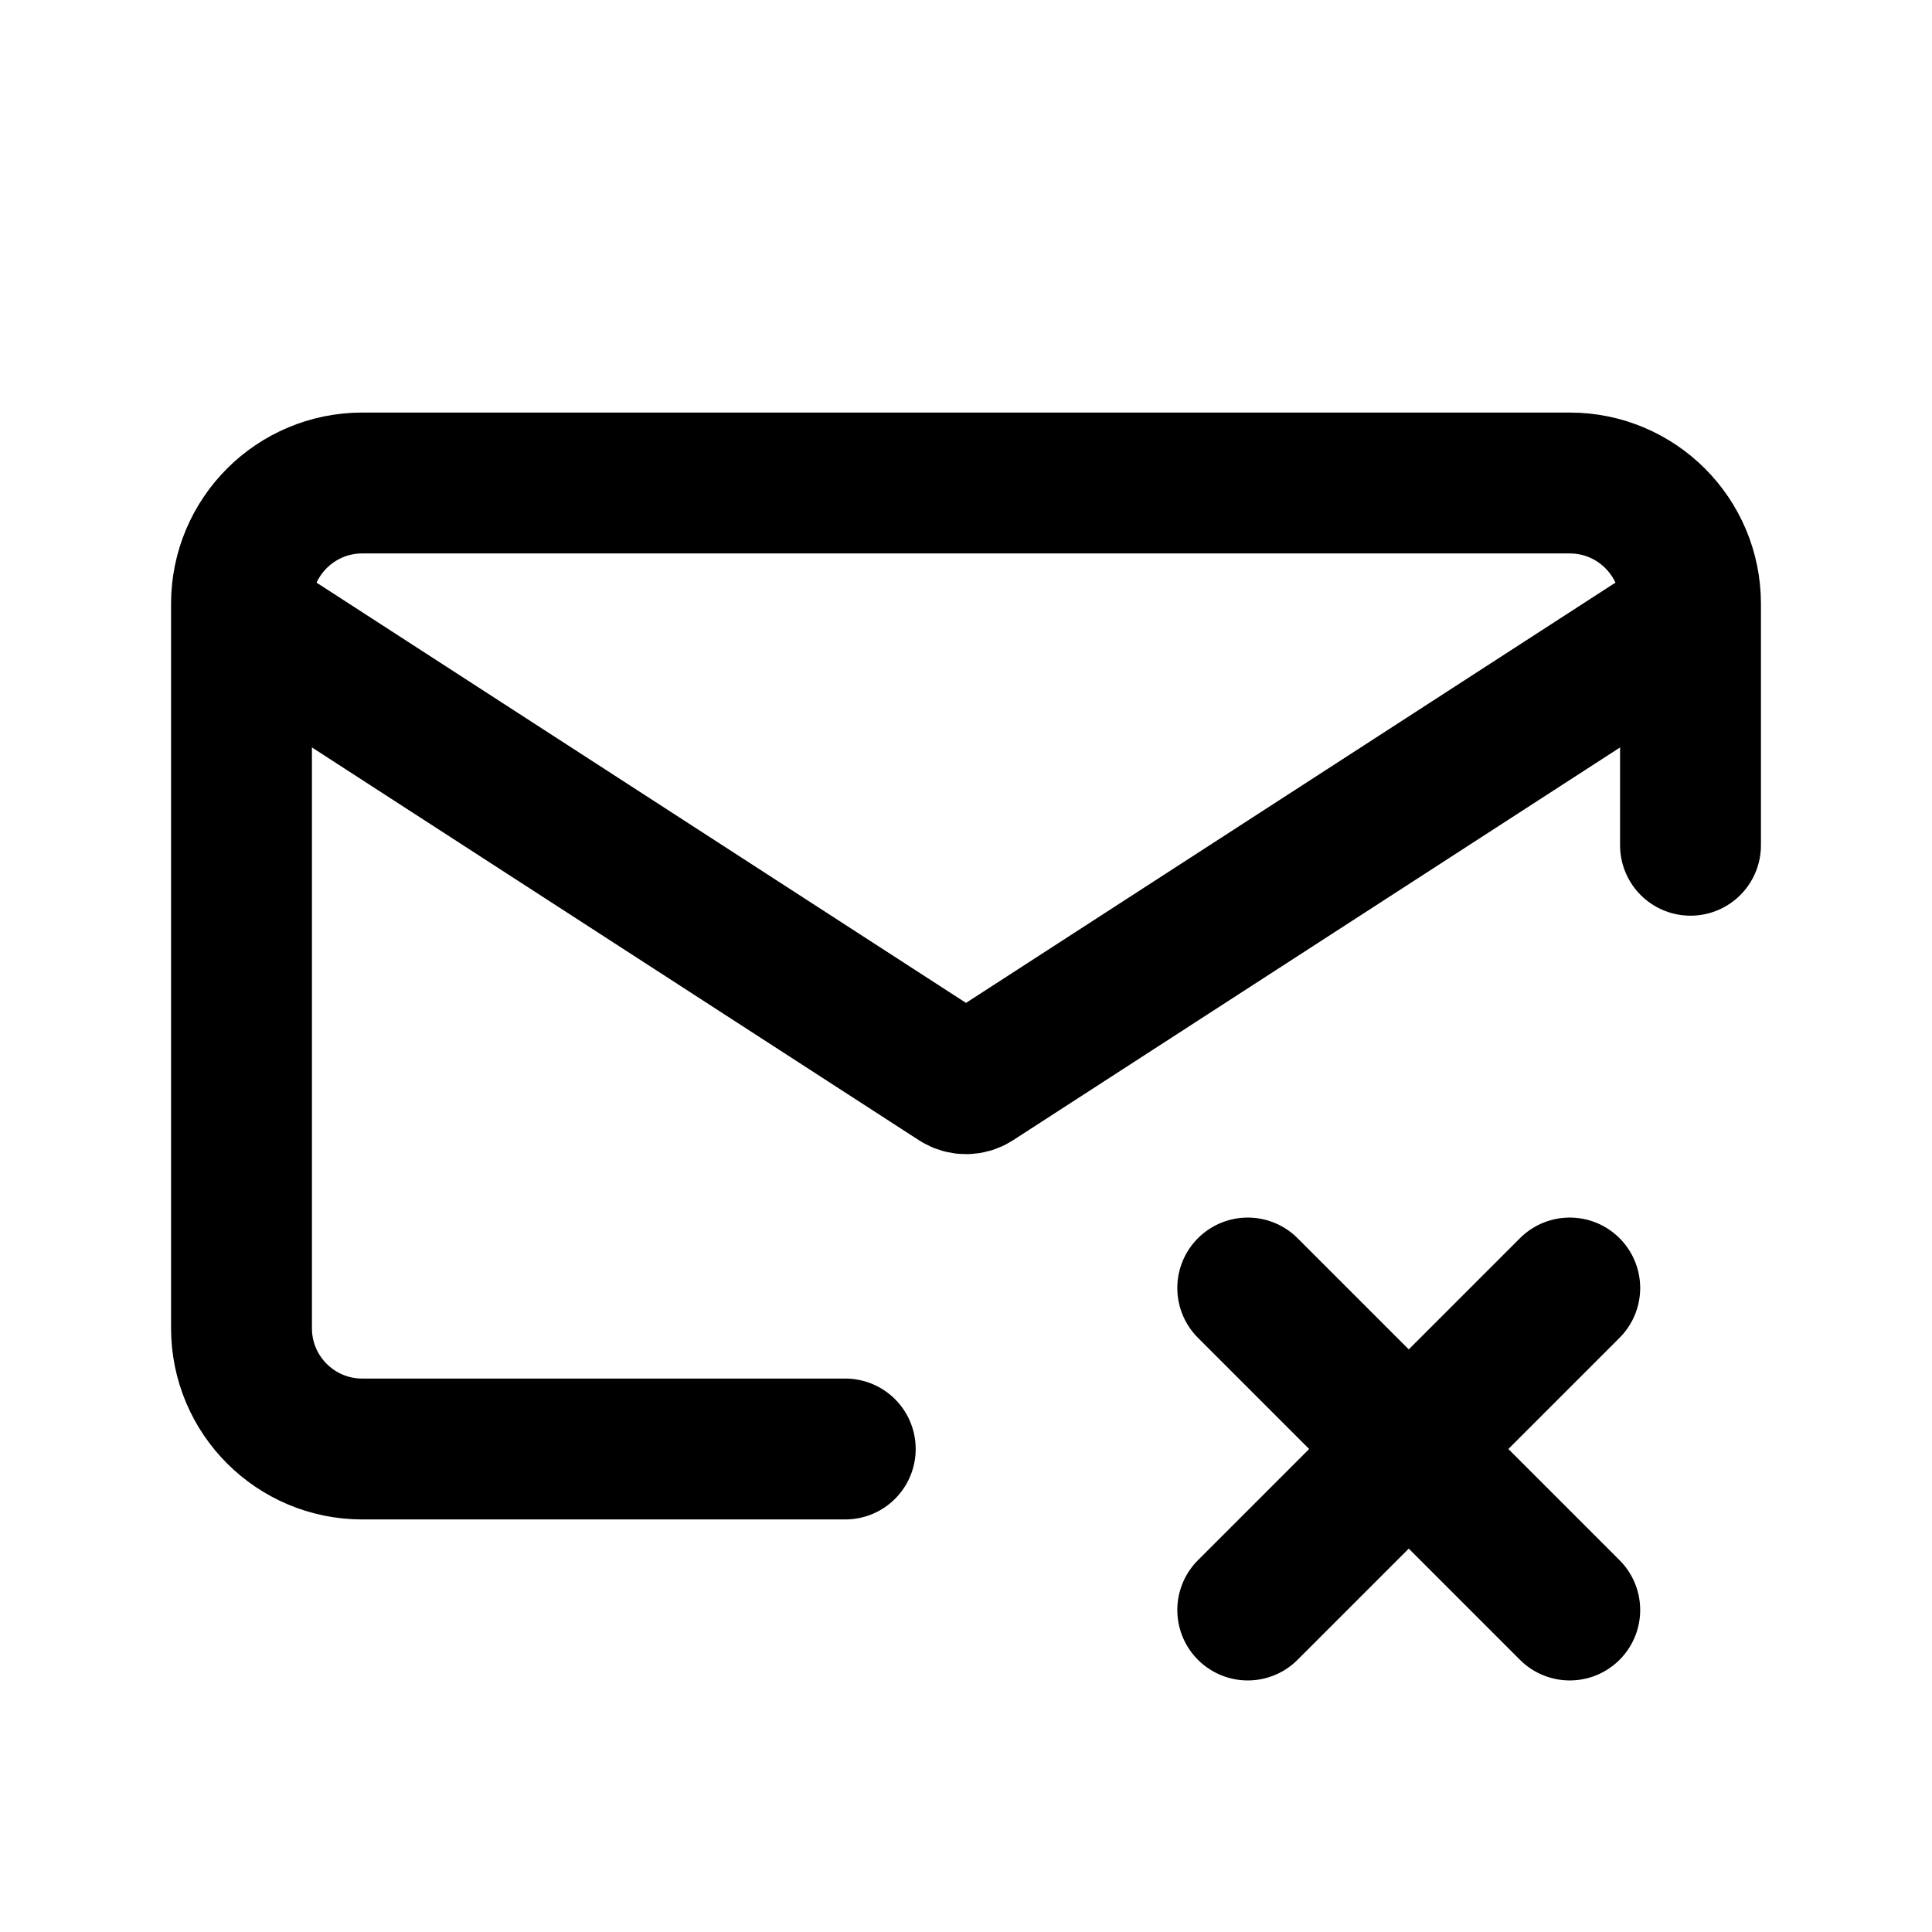
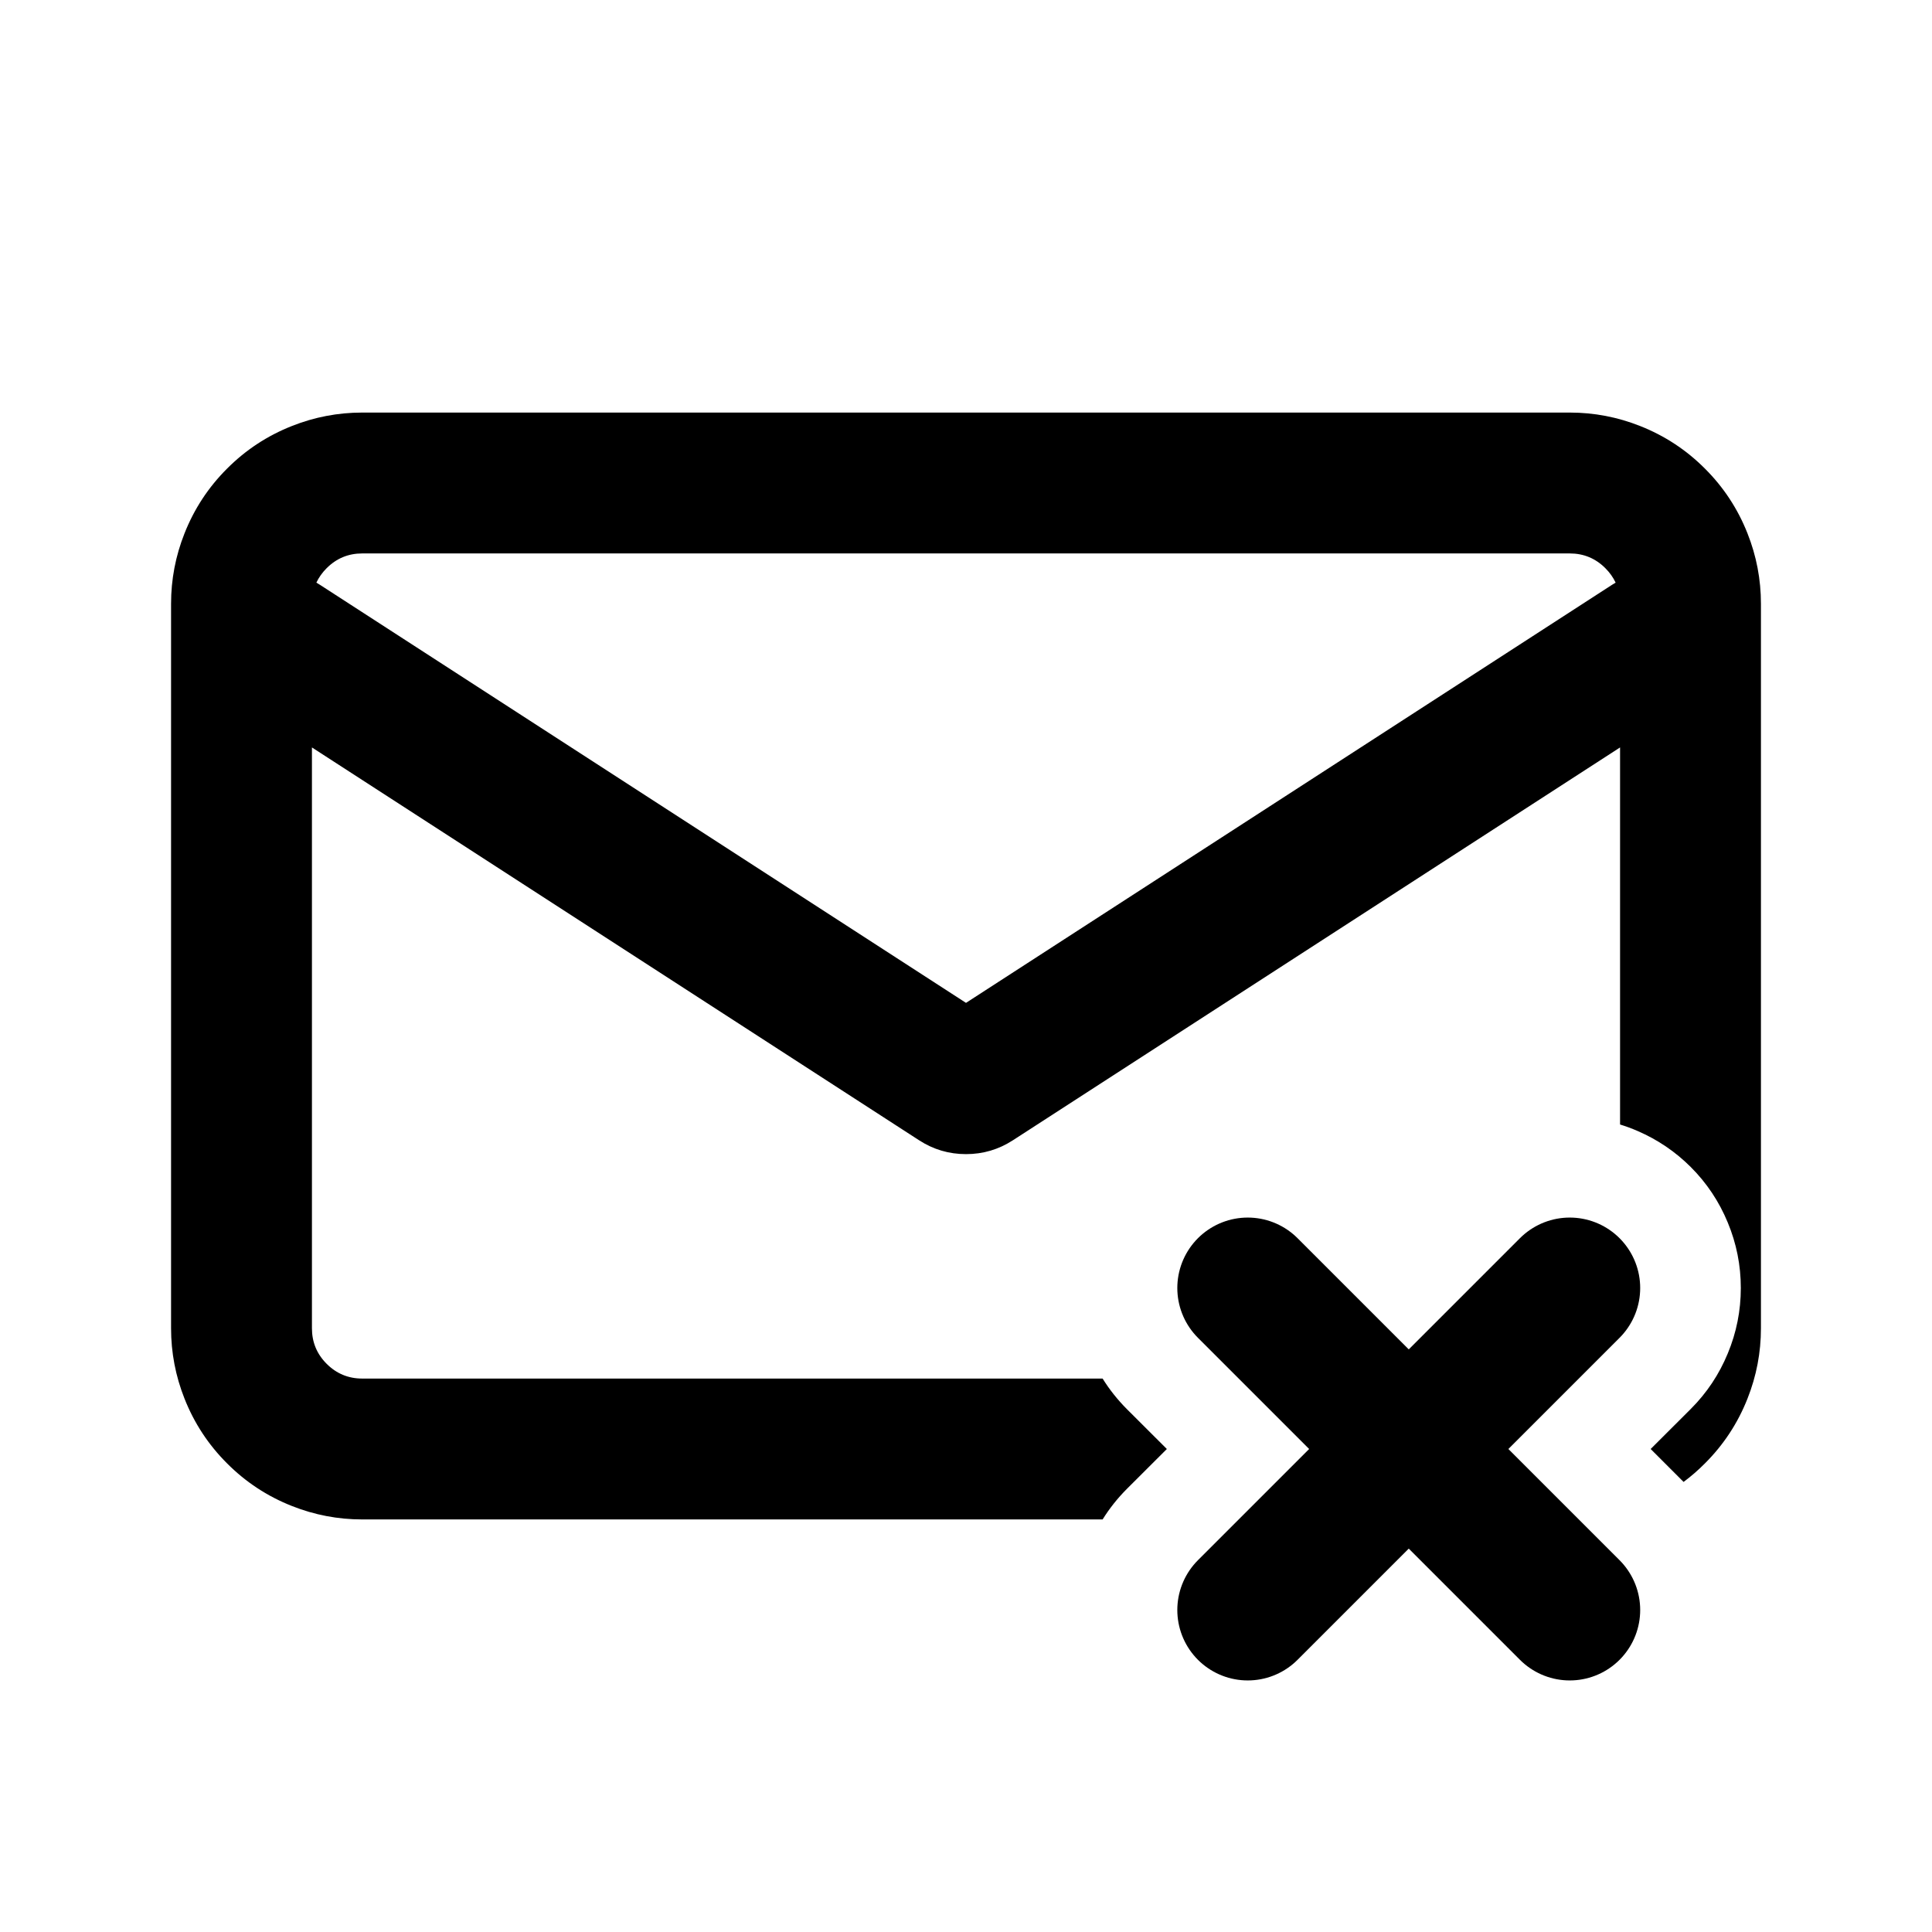
<svg xmlns="http://www.w3.org/2000/svg" width="24" height="24" viewBox="0 0 24 24" fill="none" stroke="currentColor" color="currentColor" stroke-width="1.75" stroke-linecap="round" stroke-linejoin="round" stroke-miterlimit="3" focusable="false" aria-hidden="true">
-   <path d="M10.5 18L4.5 18A1.5 1.5 0 0 1 3 16.5L3 7.5A1.5 1.5 0 0 1 4.5 6L19.5 6A1.5 1.5 0 0 1 21 7.5L21 10.5" />
-   <path d="M3.5 8L11.891 13.43A0.2 0.2 0 0 0 12.109 13.43L20.5 8" />
+   <path d="M19.5 5.125L4.5 5.125Q4.047 5.125 3.626 5.292Q3.168 5.473 2.821 5.821Q2.473 6.168 2.292 6.626Q2.125 7.047 2.125 7.5L2.125 16.5Q2.125 16.953 2.292 17.374Q2.473 17.832 2.821 18.179Q3.168 18.527 3.626 18.708Q4.047 18.875 4.5 18.875L13.697 18.875Q13.824 18.671 13.997 18.497L14.495 18L13.997 17.503Q13.824 17.329 13.697 17.125L4.5 17.125Q4.241 17.125 4.058 16.942Q3.875 16.759 3.875 16.5L3.875 9.285L11.416 14.164Q11.682 14.337 12 14.337Q12.318 14.337 12.584 14.164L20.125 9.285L20.125 13.969Q20.236 14.003 20.344 14.05Q20.716 14.211 21.003 14.497Q21.302 14.796 21.463 15.187Q21.625 15.577 21.625 16Q21.625 16.423 21.463 16.813Q21.302 17.204 21.003 17.503L20.505 18L20.914 18.409Q21.054 18.305 21.179 18.179Q21.527 17.832 21.708 17.374Q21.875 16.953 21.875 16.5L21.875 7.5Q21.875 7.047 21.708 6.626Q21.527 6.168 21.179 5.821Q20.832 5.473 20.374 5.292Q19.953 5.125 19.5 5.125ZM4.058 7.058Q4.241 6.875 4.5 6.875L19.5 6.875Q19.759 6.875 19.942 7.058Q20.024 7.14 20.07 7.238Q20.047 7.251 20.025 7.265L12 12.458L3.975 7.265Q3.953 7.251 3.93 7.238Q3.976 7.14 4.058 7.058Z" fill="currentColor" stroke="none" fill-rule="evenodd" />
  <path d="M15.5 16L19.5 20" />
  <path d="M19.5 16L15.5 20" />
</svg>
